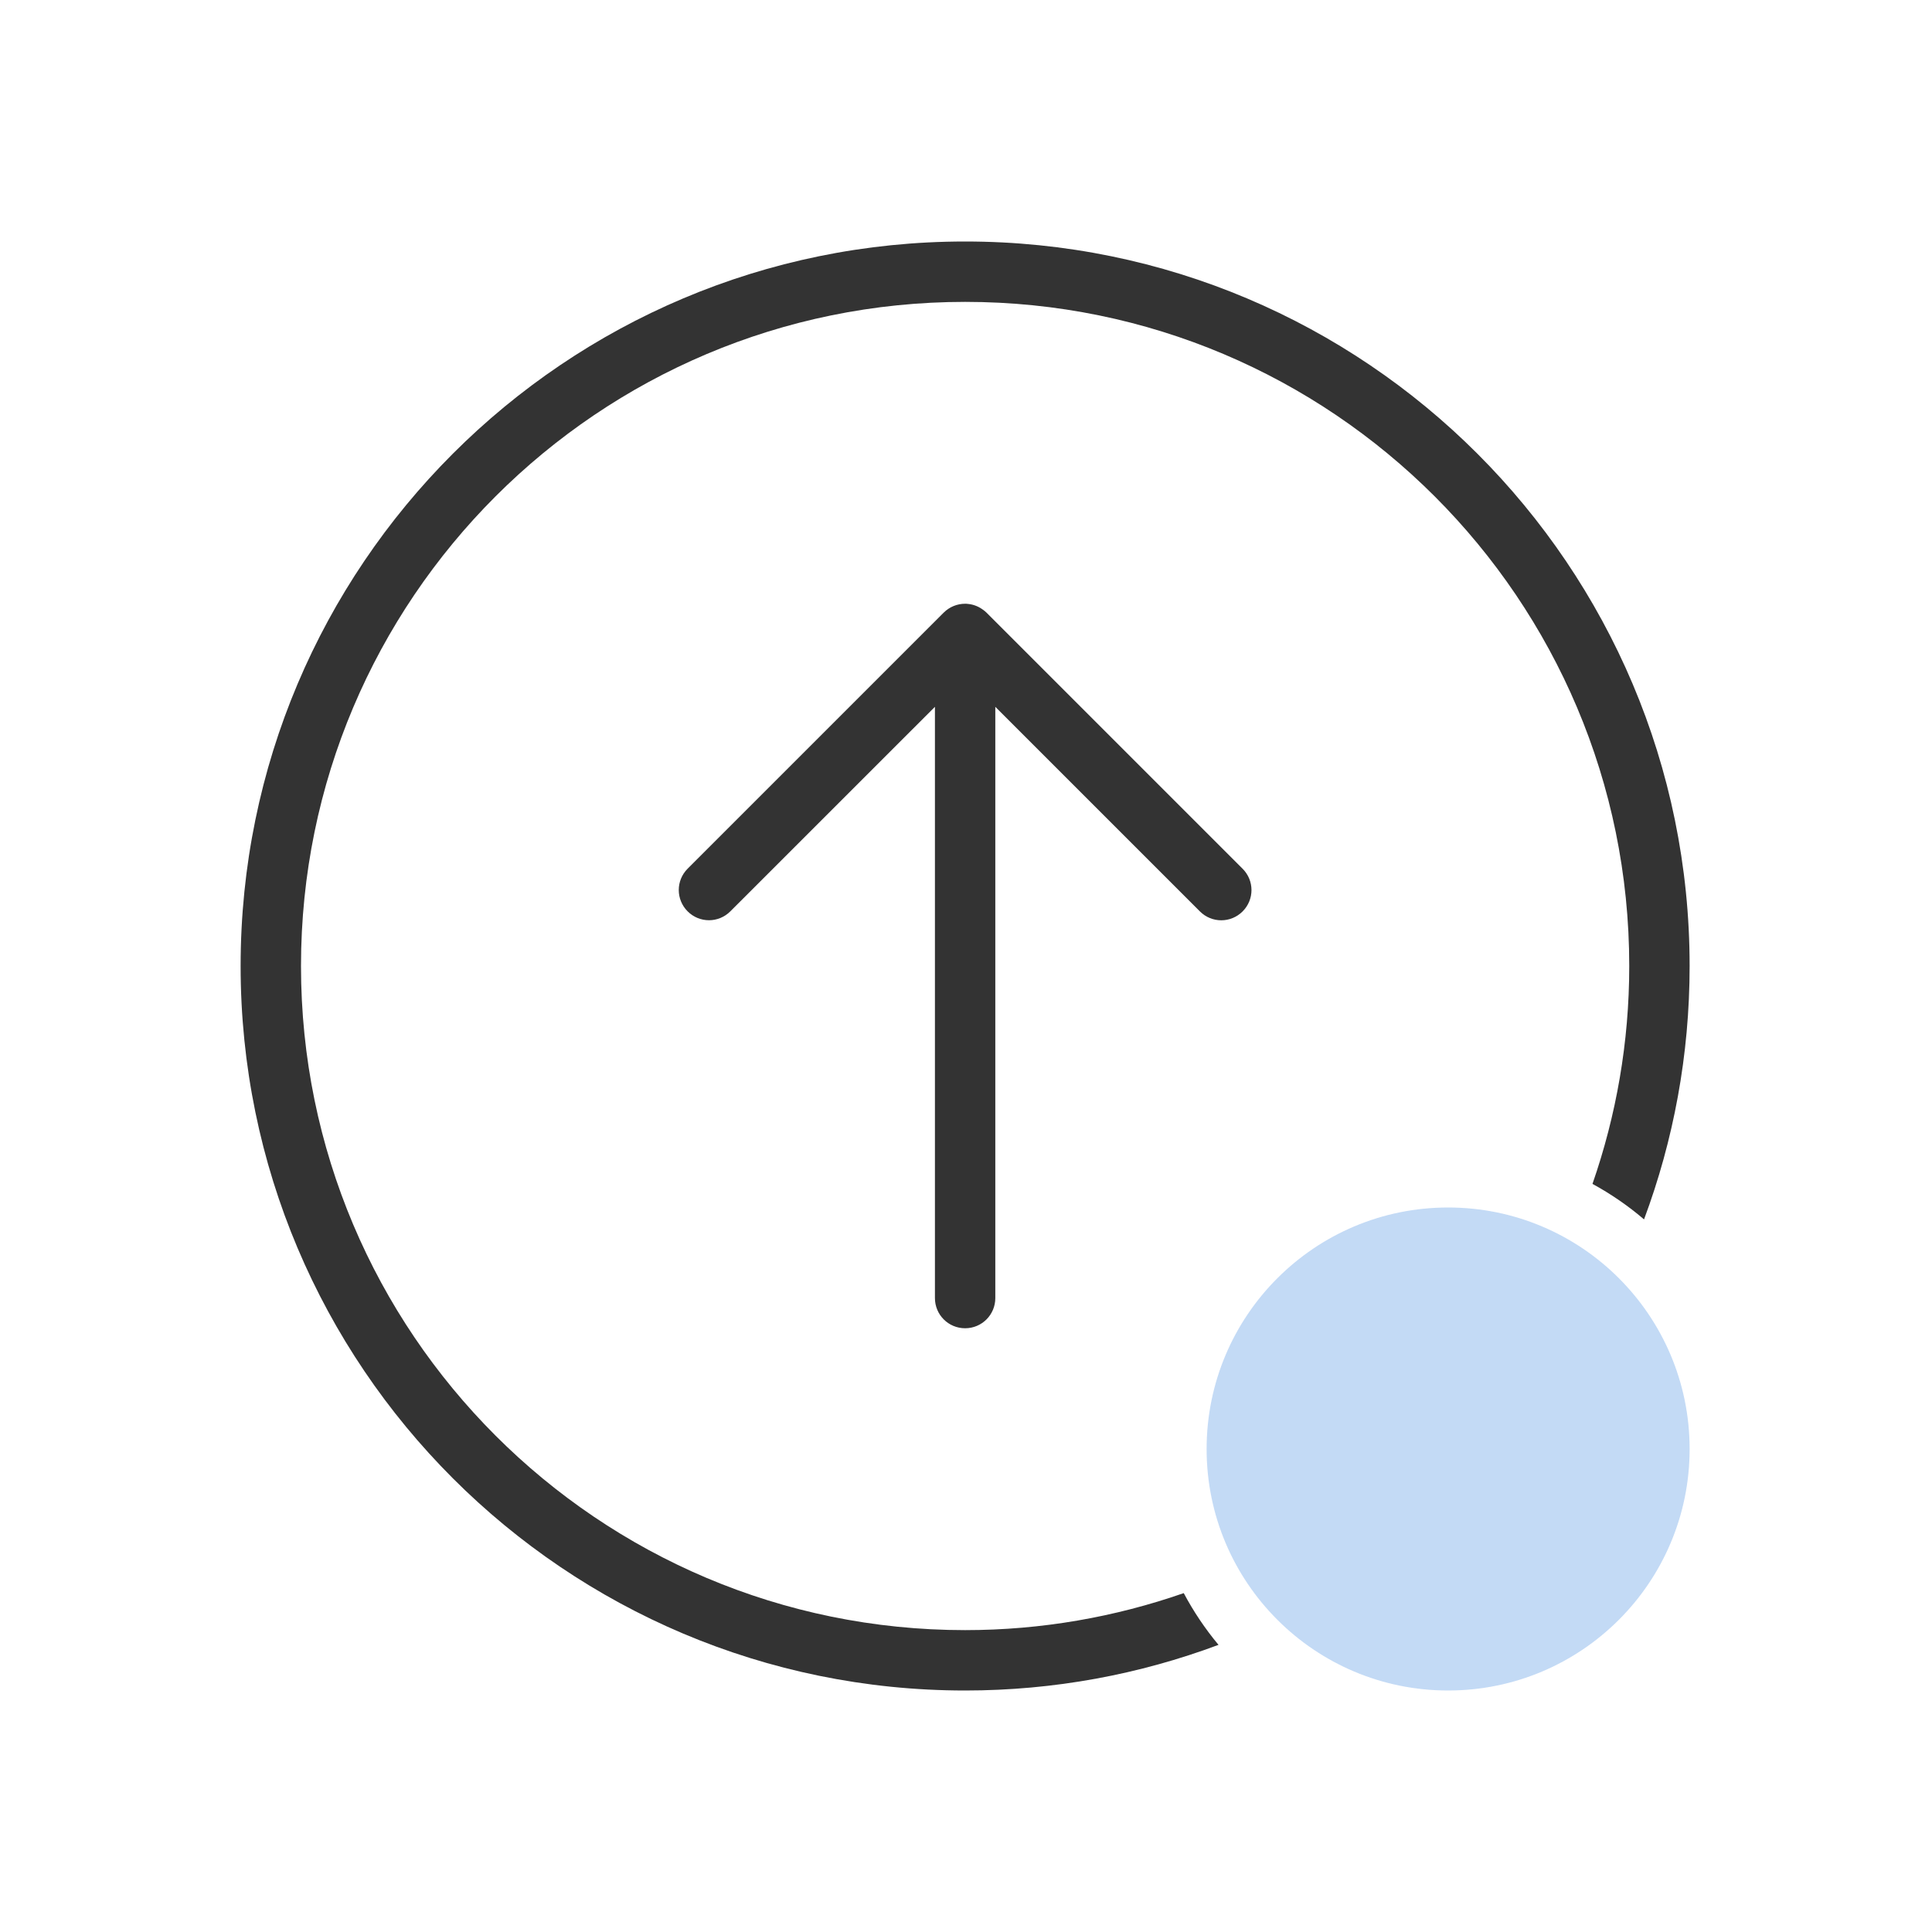
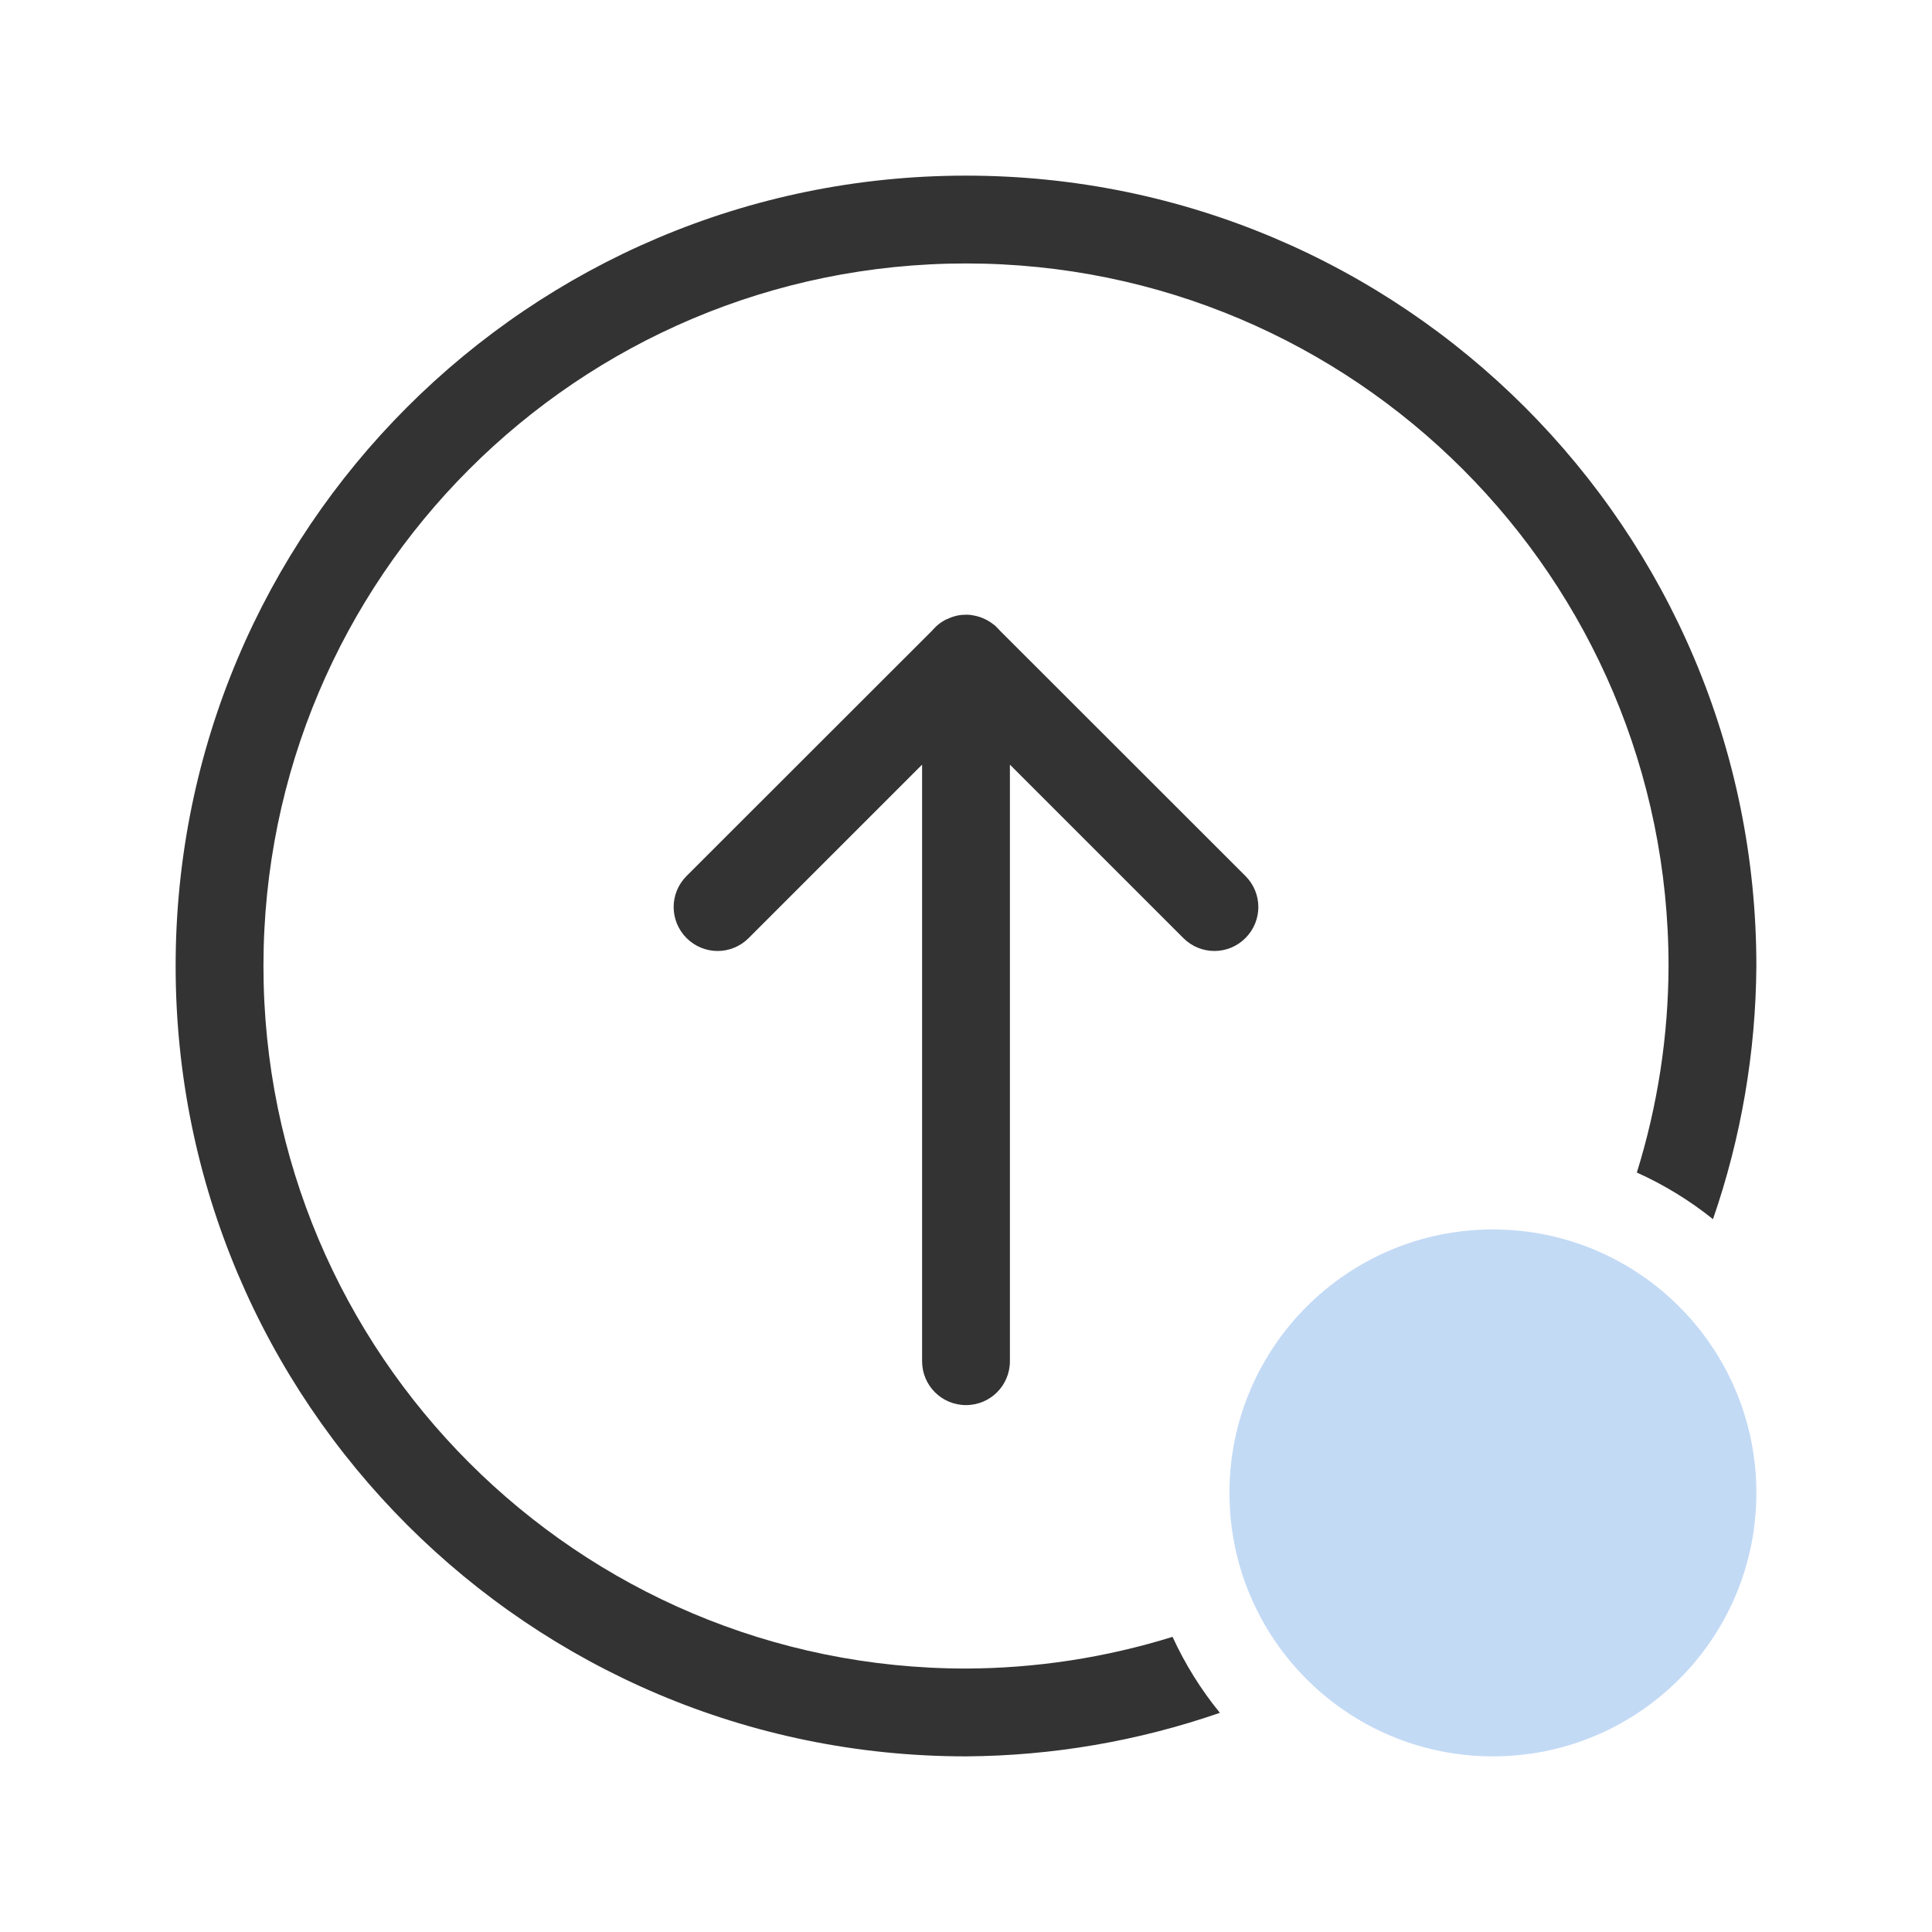
- <svg xmlns="http://www.w3.org/2000/svg" width="32" height="32" version="1.1" viewBox="0 0 32 32" id="svg87">
+ <svg xmlns="http://www.w3.org/2000/svg" width="22" height="22" version="1.1" viewBox="0 0 22 22" id="svg87">
  <defs id="defs3">
    <style id="current-color-scheme" type="text/css">.ColorScheme-Text { color:#333333; } .ColorScheme-Highlight { color:#5294e2; } .ColorScheme-ButtonBackground { color:#f5f5f5; }</style>
  </defs>
-   <g id="update-low" transform="translate(-22.01454,-22)">
-     <rect width="32" height="32" clip-rule="evenodd" fill-opacity="0" stroke-linejoin="round" stroke-miterlimit="1.414" stroke-width="0.795" id="rect754" x="22.015" y="22" />
-     <path id="path756" class="ColorScheme-Text" d="m 38,26 c -6.627,0 -12,5.373 -12,12 0,6.627 5.373,12 12,12 1.476,0 2.891,-0.268 4.197,-0.756 A 5,5 0 0 1 41.621,48.387 C 40.487,48.782 39.269,49 38,49 31.925,49 27,44.075 27,38 c 0,-6.075 4.925,-11 11,-11 6.075,0 11,4.925 11,11 0,1.265 -0.216,2.478 -0.609,3.609 a 5,5 0 0 1 0.854,0.588 C 49.732,40.891 50,39.476 50,38 50,31.373 44.627,26 38,26 Z m 0,6 c -0.128,0 -0.256,0.049 -0.354,0.146 l -4.242,4.242 c -0.196,0.196 -0.196,0.511 0,0.707 0.196,0.196 0.511,0.196 0.707,0 L 37.5,33.707 V 43.5 c 0,0.277 0.223,0.5 0.5,0.5 0.277,0 0.5,-0.223 0.5,-0.5 v -9.793 l 3.389,3.389 c 0.196,0.196 0.511,0.196 0.707,0 0.196,-0.196 0.196,-0.511 0,-0.707 l -4.242,-4.242 c -0.012,-0.012 -0.024,-0.023 -0.037,-0.033 h -0.002 c -0.078,-0.064 -0.171,-0.102 -0.266,-0.111 h -0.002 C 38.031,32 38.016,32 38,32 Z" fill="currentColor" />
-     <circle id="circle1003" cx="46" cy="46" r="4" class="ColorScheme-Highlight" fill="currentColor" style="opacity:0.35" />
+   <g id="22-22-update-low" transform="translate(-44)">
+     <rect width="22" height="22" clip-rule="evenodd" fill-opacity="0" stroke-linejoin="round" stroke-miterlimit="1.414" stroke-width="0.546" id="rect537" x="44" y="0" />
+     <path id="path539" class="ColorScheme-Text" d="M 54.99,2 A 9,9 0 0 0 46,11 9,9 0 0 0 55,20 9,9 0 0 0 57.891,19.504 4,4 0 0 1 57.352,18.639 8,8 0 0 1 55,19 a 8,8 0 0 1 -8,-8 8,8 0 0 1 8,-8 8,8 0 0 1 8,8 8,8 0 0 1 -0.361,2.352 4,4 0 0 1 0.867,0.531 A 9,9 0 0 0 64,11 9,9 0 0 0 55,2 9,9 0 0 0 54.99,2 Z M 55,7 c -0.016,0 -0.033,5.039e-4 -0.049,0.002 h -0.002 c -0.059,0.006 -0.115,0.024 -0.166,0.049 -0.005,0.002 -0.011,0.003 -0.016,0.006 -0.002,0.001 -0.004,0.003 -0.006,0.004 -0.012,0.007 -0.025,0.014 -0.037,0.021 -0.002,9.842e-4 -0.002,0.003 -0.004,0.004 -0.001,7.981e-4 -0.003,0.001 -0.004,0.002 -0.004,0.003 -0.008,0.005 -0.012,0.008 -0.007,0.005 -0.015,0.012 -0.021,0.018 h -0.002 c -0.013,0.01 -0.023,0.021 -0.035,0.033 -0.011,0.011 -0.023,0.023 -0.033,0.035 l -2.795,2.793 c -0.196,0.196 -0.196,0.511 0,0.707 0.196,0.196 0.511,0.196 0.707,0 L 54.5,8.707 V 15.5 c 0,0.277 0.223,0.5 0.5,0.5 0.277,0 0.5,-0.223 0.5,-0.5 V 8.707 l 1.975,1.975 c 0.196,0.196 0.511,0.196 0.707,0 0.196,-0.196 0.196,-0.511 0,-0.707 L 55.387,7.182 c -0.01,-0.012 -0.022,-0.024 -0.033,-0.035 -0.012,-0.012 -0.022,-0.023 -0.035,-0.033 h -0.002 c -0.006,-0.005 -0.012,-0.009 -0.018,-0.014 -0.059,-0.044 -0.128,-0.075 -0.203,-0.09 -0.015,-0.003 -0.03,-0.006 -0.045,-0.008 h -0.002 -0.002 C 55.031,7 55.016,7 55,7 Z" fill="currentColor" />
+     <circle id="path595" cx="61" cy="17" r="3" class="ColorScheme-Highlight" fill="currentColor" style="opacity:0.35" />
  </g>
</svg>
